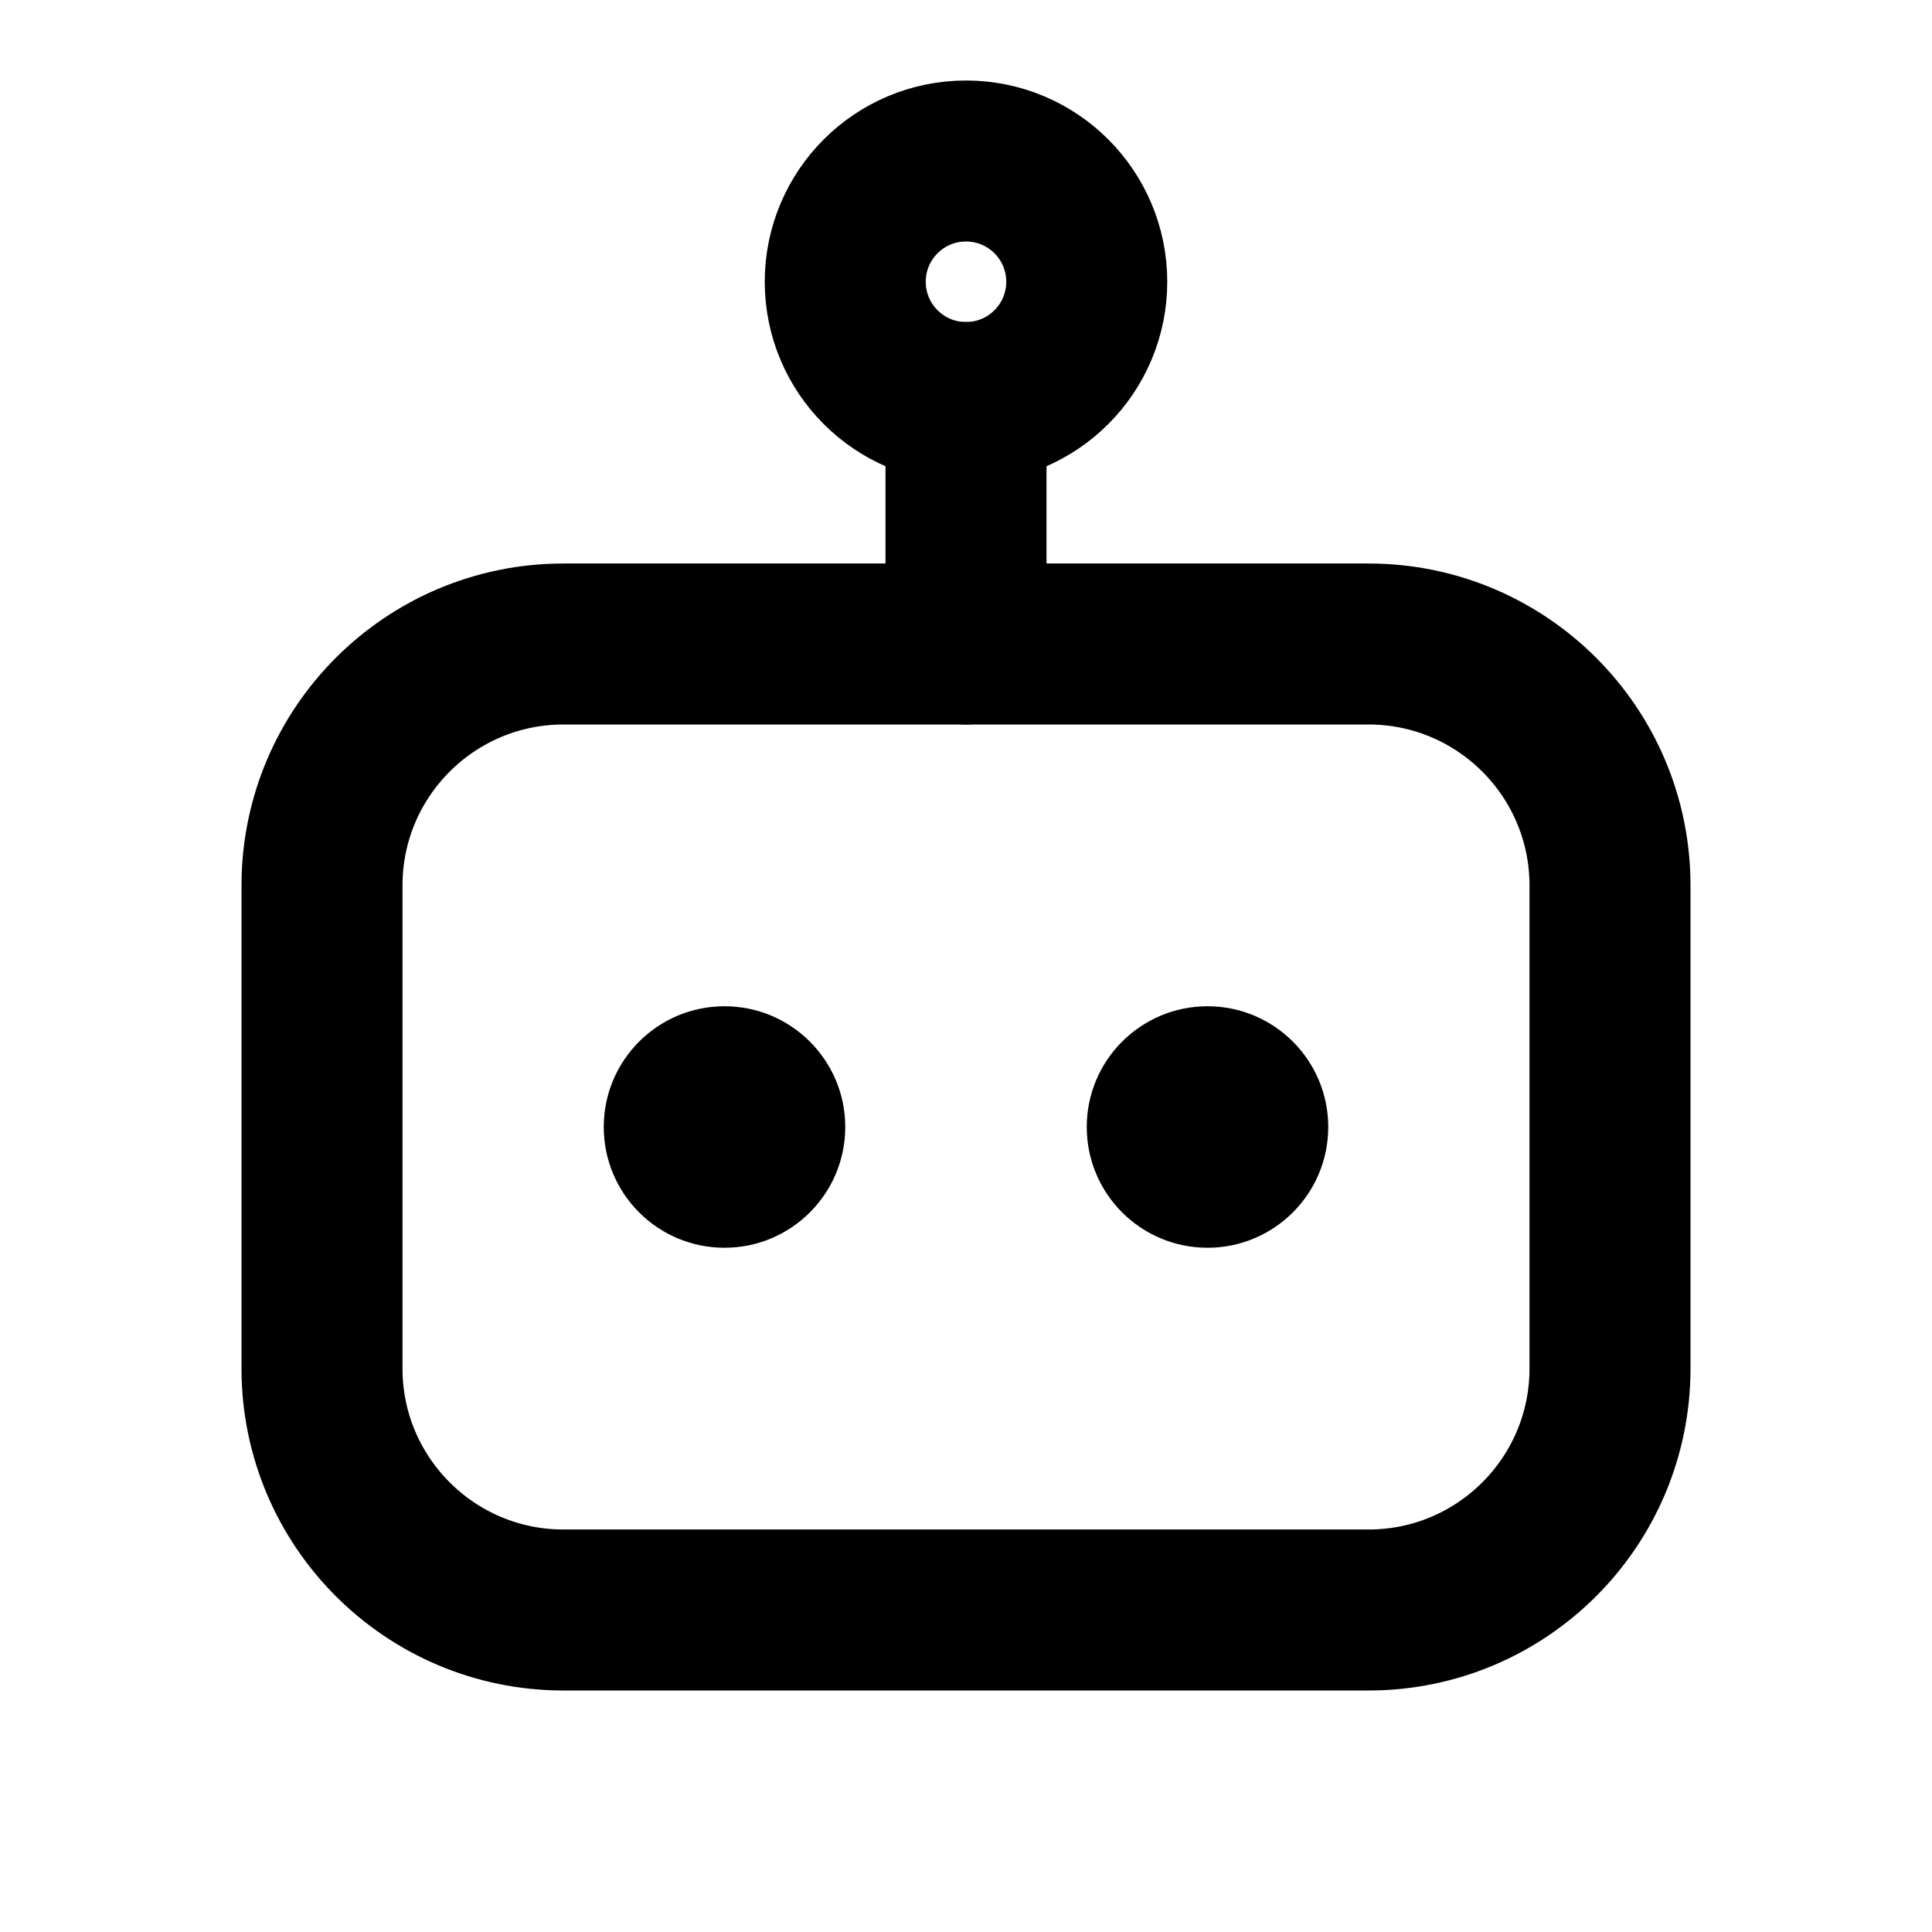
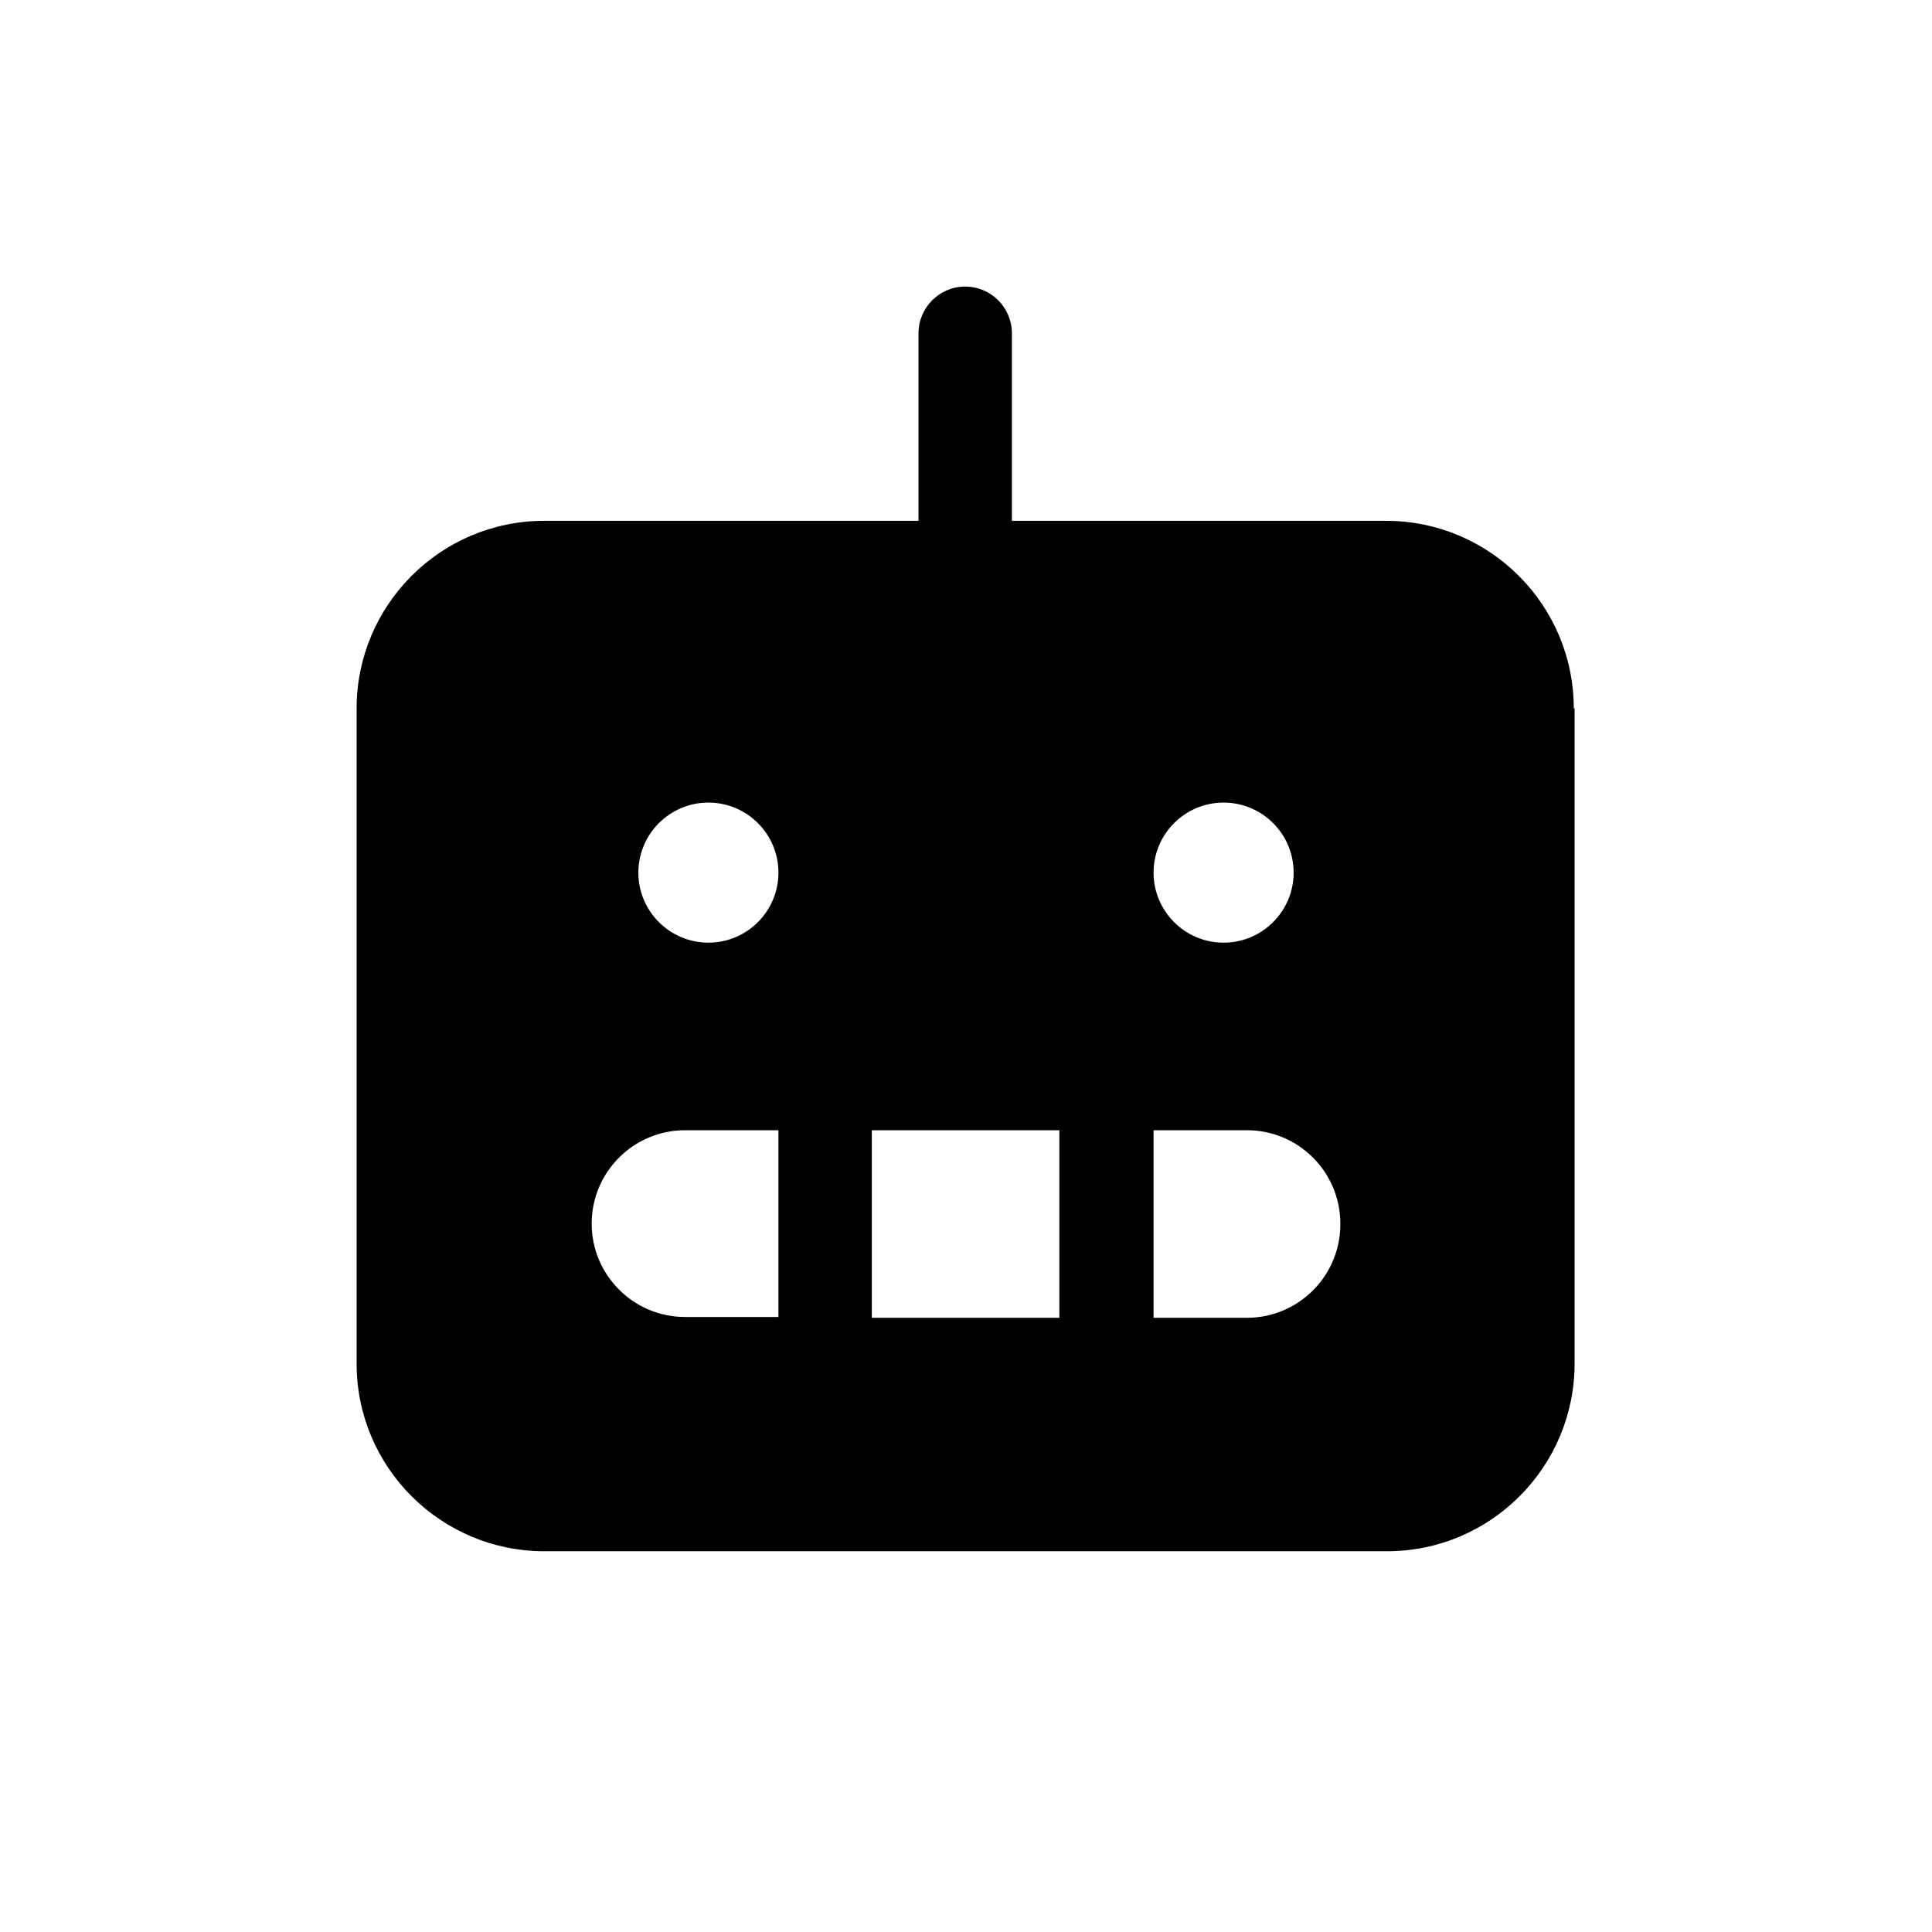
- <svg xmlns="http://www.w3.org/2000/svg" viewBox="0 0 24 24" fill="none" stroke="currentColor" stroke-width="2" stroke-linecap="round" stroke-linejoin="round">
-   <rect x="4" y="8" width="16" height="12" rx="3" />
-   <path d="M12 8V5" />
-   <circle cx="12" cy="3.5" r="1.5" />
-   <circle cx="9" cy="14" r="1.5" fill="currentColor" stroke="none" />
-   <circle cx="15" cy="14" r="1.5" fill="currentColor" stroke="none" />
+ <svg xmlns="http://www.w3.org/2000/svg" viewBox="0 0 24 24" fill="currentColor">
+   <path d="M19.56,8.8v8.14c0,1.28 -1.04,2.33 -2.33,2.33h-10.47c-1.28,0 -2.33,-1.04 -2.33,-2.33v-8.14c0,-1.28 1.04,-2.33 2.33,-2.33h4.65v-2.33c0,-0.32 0.26,-0.58 0.58,-0.58c0.32,0 0.58,0.26 0.58,0.58v2.33h4.65c1.28,0 2.33,1.04 2.33,2.33zM14.33,10.84c0,0.48 0.39,0.87 0.87,0.87c0.48,0 0.87,-0.39 0.87,-0.87c0,-0.48 -0.39,-0.87 -0.87,-0.87c-0.48,0 -0.87,0.39 -0.87,0.87zM9.67,14.04h-1.16c-0.64,0 -1.16,0.52 -1.16,1.16c0,0.64 0.52,1.16 1.16,1.16h1.16zM9.67,10.84c0,-0.48 -0.39,-0.87 -0.87,-0.87c-0.48,0 -0.87,0.39 -0.87,0.87c0,0.48 0.39,0.87 0.87,0.87c0.48,0 0.87,-0.39 0.87,-0.87zM13.16,14.04h-2.33v2.33h2.33zM16.65,15.2c0,-0.64 -0.52,-1.16 -1.16,-1.16h-1.16v2.33h1.16c0.64,0 1.16,-0.52 1.16,-1.16z" />
</svg>
